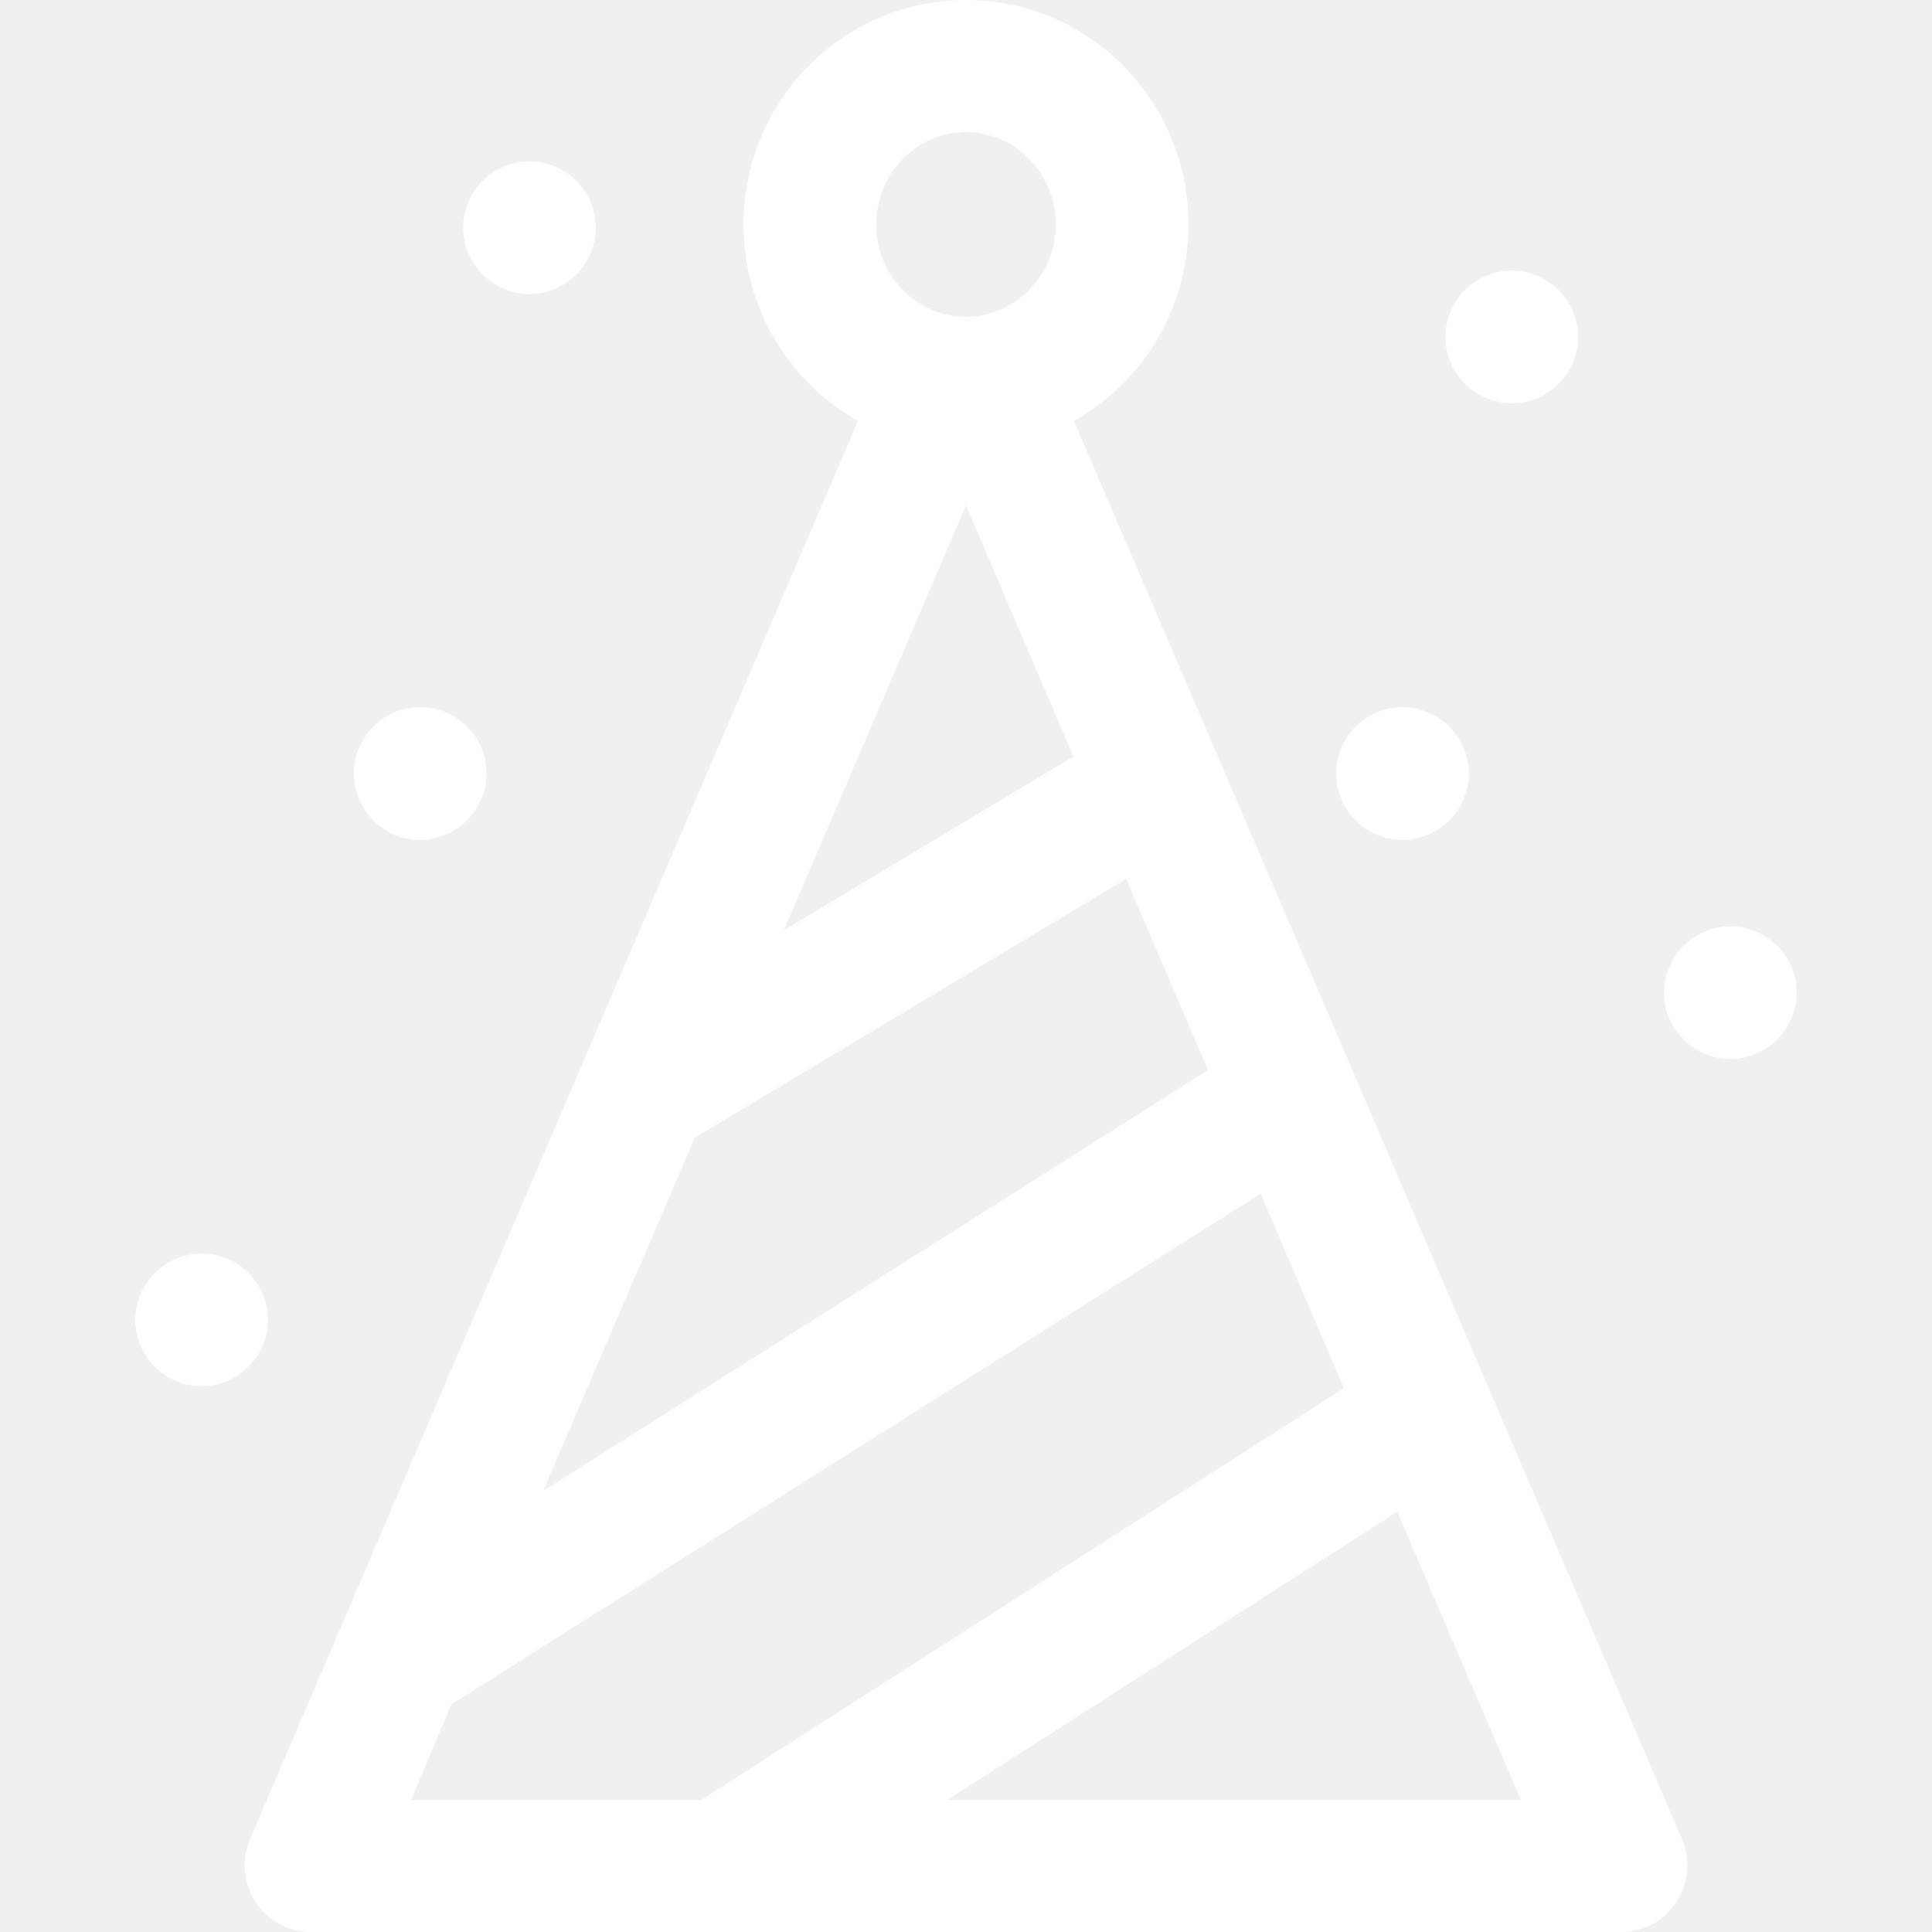
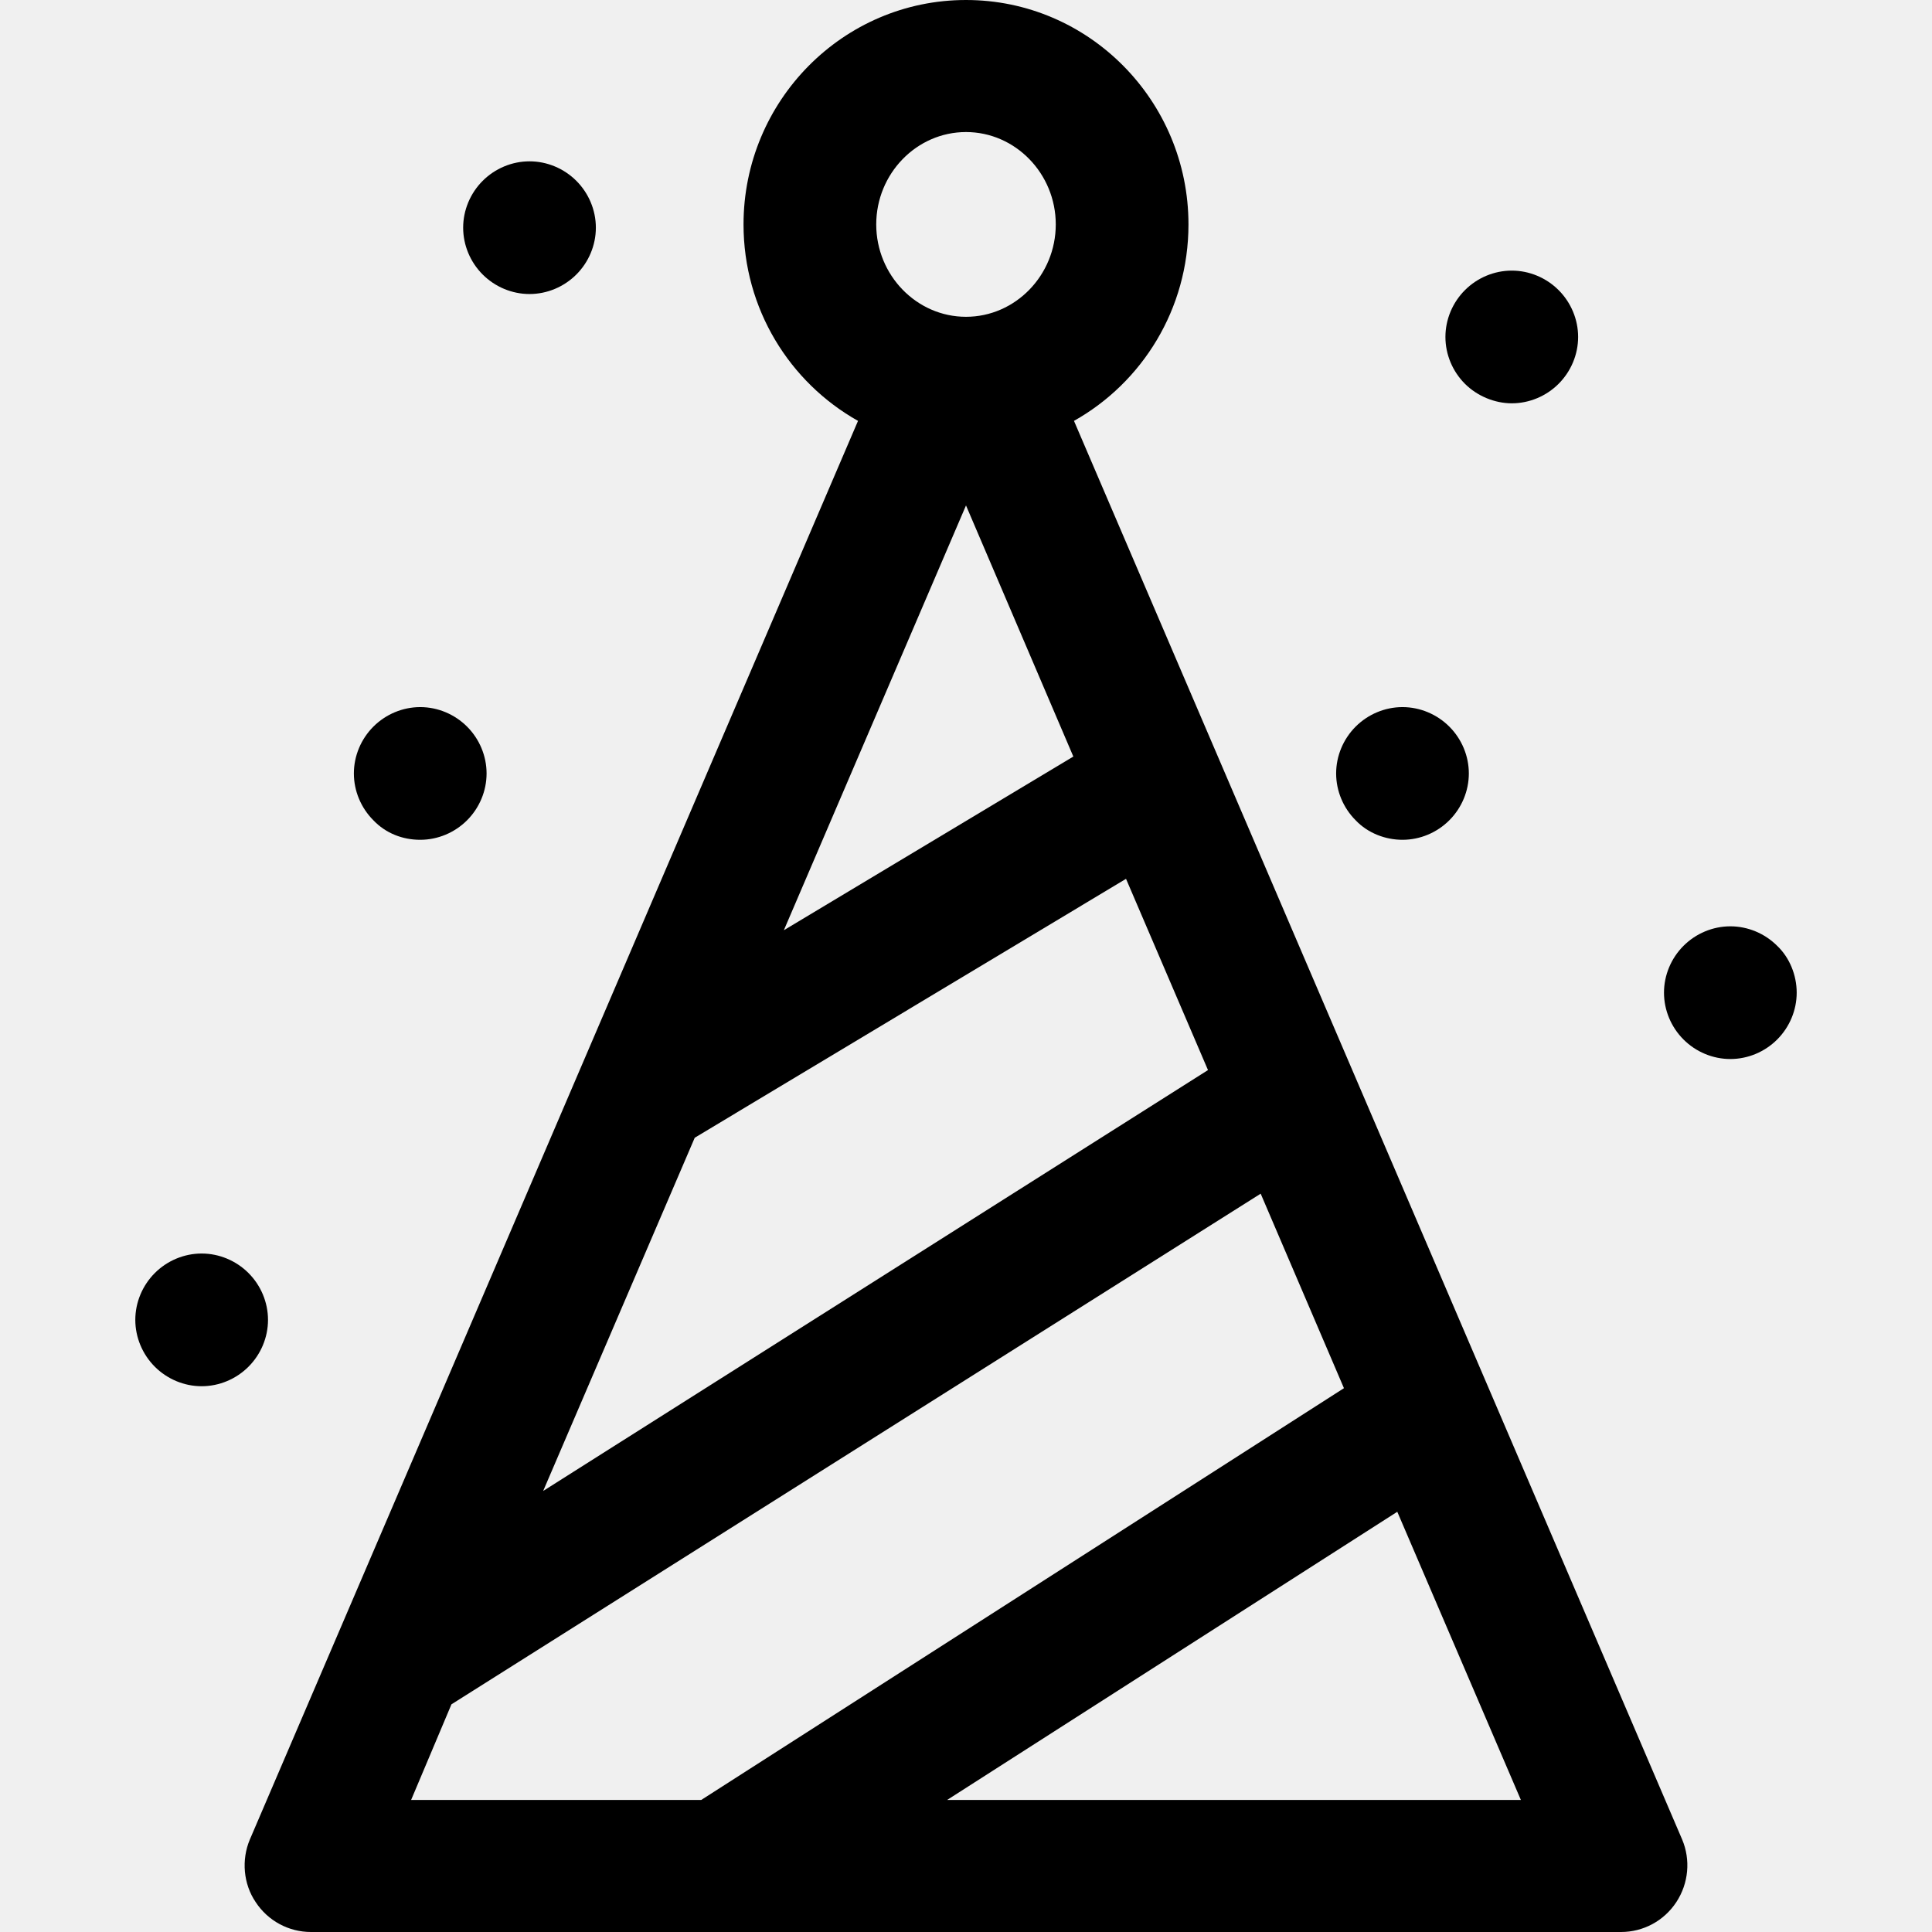
<svg xmlns="http://www.w3.org/2000/svg" version="1.1" id="Capa_1" x="0px" y="0px" viewBox="0 0 297 297" style="enable-background:new 0 0 297 297;" xml:space="preserve">
-   <style type="text/css">
- 	.st0{fill:#FFFFFF;}
- </style>
  <g>
-     <path class="st0" d="M232.4,62c2.7,0,5.3-1.1,7.2-3c1.9-1.9,3-4.5,3-7.2s-1.1-5.3-3-7.2c-1.9-1.9-4.5-3-7.2-3c-2.7,0-5.3,1.1-7.2,3   c-1.9,1.9-3,4.5-3,7.2s1.1,5.3,3,7.2C227.1,60.9,229.8,62,232.4,62z" />
-     <path class="st0" d="M64.6,129.1c2.7,0,5.3-1.1,7.2-3c1.9-1.9,3-4.5,3-7.2c0-2.7-1.1-5.3-3-7.2c-1.9-1.9-4.5-3-7.2-3   c-2.7,0-5.3,1.1-7.2,3c-1.9,1.9-3,4.5-3,7.2s1.1,5.3,3,7.2C59.3,128.1,61.9,129.1,64.6,129.1z" />
-     <path class="st0" d="M81.4,45.2c2.7,0,5.3-1.1,7.2-3c1.9-1.9,3-4.5,3-7.2c0-2.7-1.1-5.3-3-7.2c-1.9-1.9-4.5-3-7.2-3s-5.3,1.1-7.2,3   c-1.9,1.9-3,4.5-3,7.2s1.1,5.3,3,7.2C76.1,44.1,78.7,45.2,81.4,45.2z" />
-     <path class="st0" d="M215.6,129.1c2.7,0,5.3-1.1,7.2-3c1.9-1.9,3-4.5,3-7.2c0-2.7-1.1-5.3-3-7.2c-1.9-1.9-4.5-3-7.2-3   c-2.7,0-5.3,1.1-7.2,3c-1.9,1.9-3,4.5-3,7.2s1.1,5.3,3,7.2C210.3,128.1,213,129.1,215.6,129.1z" />
-     <path class="st0" d="M273.2,145.4c-1.9-1.9-4.5-3-7.2-3c-2.7,0-5.3,1.1-7.2,3c-1.9,1.9-3,4.5-3,7.2c0,2.7,1.1,5.3,3,7.2   c1.9,1.9,4.5,3,7.2,3c2.7,0,5.3-1.1,7.2-3c1.9-1.9,3-4.5,3-7.2S275.1,147.2,273.2,145.4z" />
-     <path class="st0" d="M41.2,202.9c0-2.7-1.1-5.3-3-7.2c-1.9-1.9-4.5-3-7.2-3c-2.7,0-5.3,1.1-7.2,3c-1.9,1.9-3,4.5-3,7.2   c0,2.7,1.1,5.3,3,7.2c1.9,1.9,4.5,3,7.2,3c2.7,0,5.3-1.1,7.2-3C40.1,208.2,41.2,205.6,41.2,202.9z" />
-     <path class="st0" d="M249.2,297c3.4,0,6.6-1.7,8.5-4.6c1.9-2.9,2.2-6.5,0.9-9.6L165.1,64.7c10.5-5.9,17.6-17.2,17.6-30.2   c0-19-15.3-34.5-34.2-34.5s-34.2,15.5-34.2,34.5c0,13,7.1,24.3,17.6,30.2L38.4,282.8c-1.3,3.1-1,6.8,0.9,9.6   c1.9,2.9,5.1,4.6,8.5,4.6H249.2z M106.8,174.9l66.3-39.8l12.6,29.4L83.5,229.2L106.8,174.9z M120.5,143l28-65.3l16.5,38.6   L120.5,143z M148.5,20.3c7.6,0,13.8,6.4,13.8,14.2c0,7.8-6.2,14.2-13.8,14.2s-13.8-6.4-13.8-14.2C134.7,26.7,140.9,20.3,148.5,20.3   z M69.4,262l124.4-78.5l12.8,29.9l-98.8,63.3H63.2L69.4,262z M145.6,276.7l69.2-44.3l19,44.3H145.6z" />
+     <path d="M232.4,62c2.7,0,5.3-1.1,7.2-3s3-4.5,3-7.2s-1.1-5.3-3-7.2s-4.5-3-7.2-3s-5.3,1.1-7.2,3s-3,4.5-3,7.2s1.1,5.3,3,7.2   C227.1,60.9,229.8,62,232.4,62z" />
+     <path d="M64.6,129.1c2.7,0,5.3-1.1,7.2-3c1.9-1.9,3-4.5,3-7.2s-1.1-5.3-3-7.2c-1.9-1.9-4.5-3-7.2-3c-2.7,0-5.3,1.1-7.2,3   s-3,4.5-3,7.2s1.1,5.3,3,7.2C59.3,128.1,61.9,129.1,64.6,129.1z" />
+     <path d="M81.4,45.2c2.7,0,5.3-1.1,7.2-3c1.9-1.9,3-4.5,3-7.2s-1.1-5.3-3-7.2c-1.9-1.9-4.5-3-7.2-3s-5.3,1.1-7.2,3   c-1.9,1.9-3,4.5-3,7.2s1.1,5.3,3,7.2C76.1,44.1,78.7,45.2,81.4,45.2z" />
+     <path d="M215.6,129.1c2.7,0,5.3-1.1,7.2-3c1.9-1.9,3-4.5,3-7.2s-1.1-5.3-3-7.2c-1.9-1.9-4.5-3-7.2-3s-5.3,1.1-7.2,3s-3,4.5-3,7.2   s1.1,5.3,3,7.2C210.3,128.1,213,129.1,215.6,129.1z" />
+     <path d="M273.2,145.4c-1.9-1.9-4.5-3-7.2-3s-5.3,1.1-7.2,3c-1.9,1.9-3,4.5-3,7.2s1.1,5.3,3,7.2s4.5,3,7.2,3s5.3-1.1,7.2-3   c1.9-1.9,3-4.5,3-7.2S275.1,147.2,273.2,145.4z" />
+     <path d="M41.2,202.9c0-2.7-1.1-5.3-3-7.2s-4.5-3-7.2-3s-5.3,1.1-7.2,3c-1.9,1.9-3,4.5-3,7.2s1.1,5.3,3,7.2s4.5,3,7.2,3   s5.3-1.1,7.2-3C40.1,208.2,41.2,205.6,41.2,202.9z" />
+     <path d="M249.2,297c3.4,0,6.6-1.7,8.5-4.6c1.9-2.9,2.2-6.5,0.9-9.6L165.1,64.7c10.5-5.9,17.6-17.2,17.6-30.2   c0-19-15.3-34.5-34.2-34.5s-34.2,15.5-34.2,34.5c0,13,7.1,24.3,17.6,30.2L38.4,282.8c-1.3,3.1-1,6.8,0.9,9.6   c1.9,2.9,5.1,4.6,8.5,4.6H249.2z M106.8,174.9l66.3-39.8l12.6,29.4L83.5,229.2L106.8,174.9z M120.5,143l28-65.3l16.5,38.6   L120.5,143z M148.5,20.3c7.6,0,13.8,6.4,13.8,14.2s-6.2,14.2-13.8,14.2s-13.8-6.4-13.8-14.2S140.9,20.3,148.5,20.3z M69.4,262   l124.4-78.5l12.8,29.9l-98.8,63.3H63.2L69.4,262z M145.6,276.7l69.2-44.3l19,44.3H145.6z" />
  </g>
</svg>
